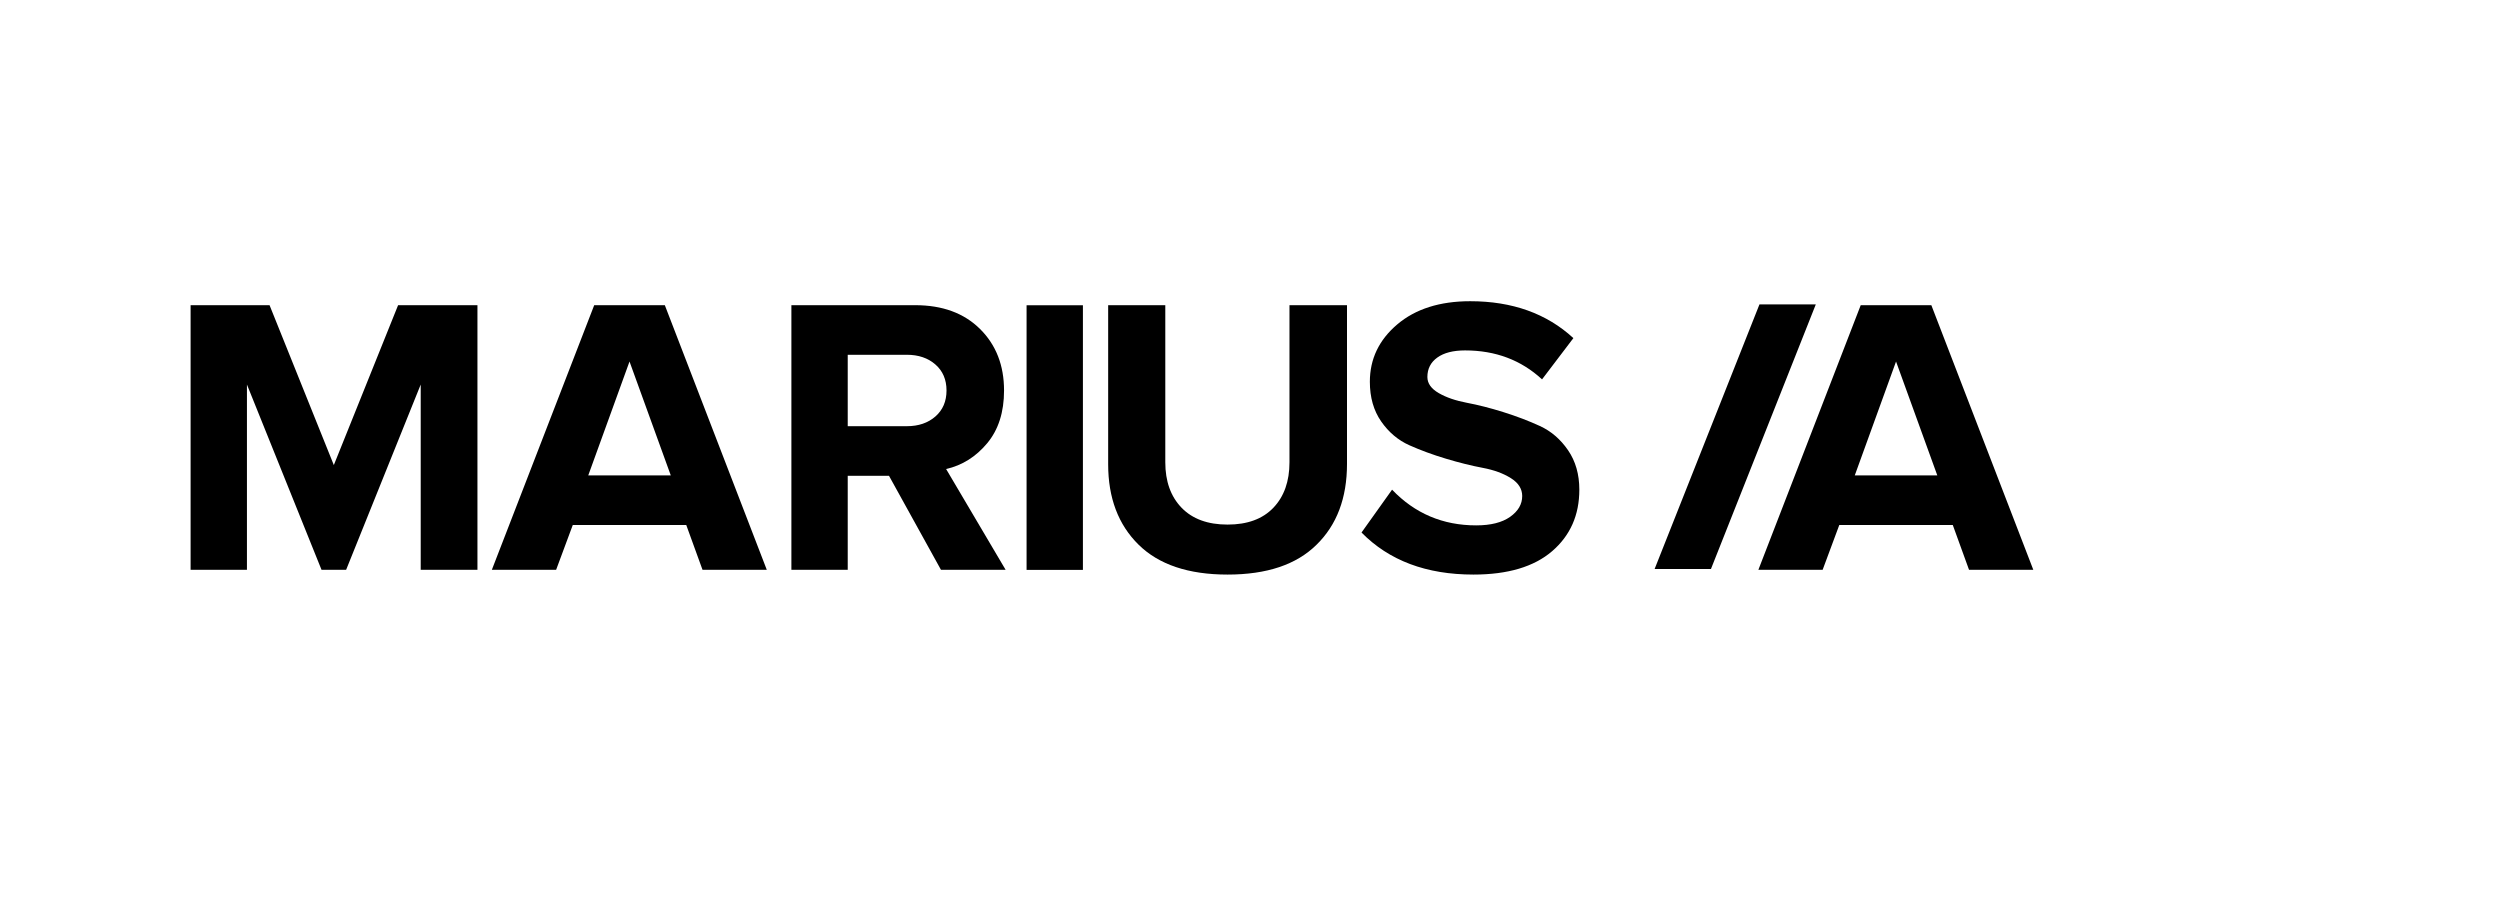
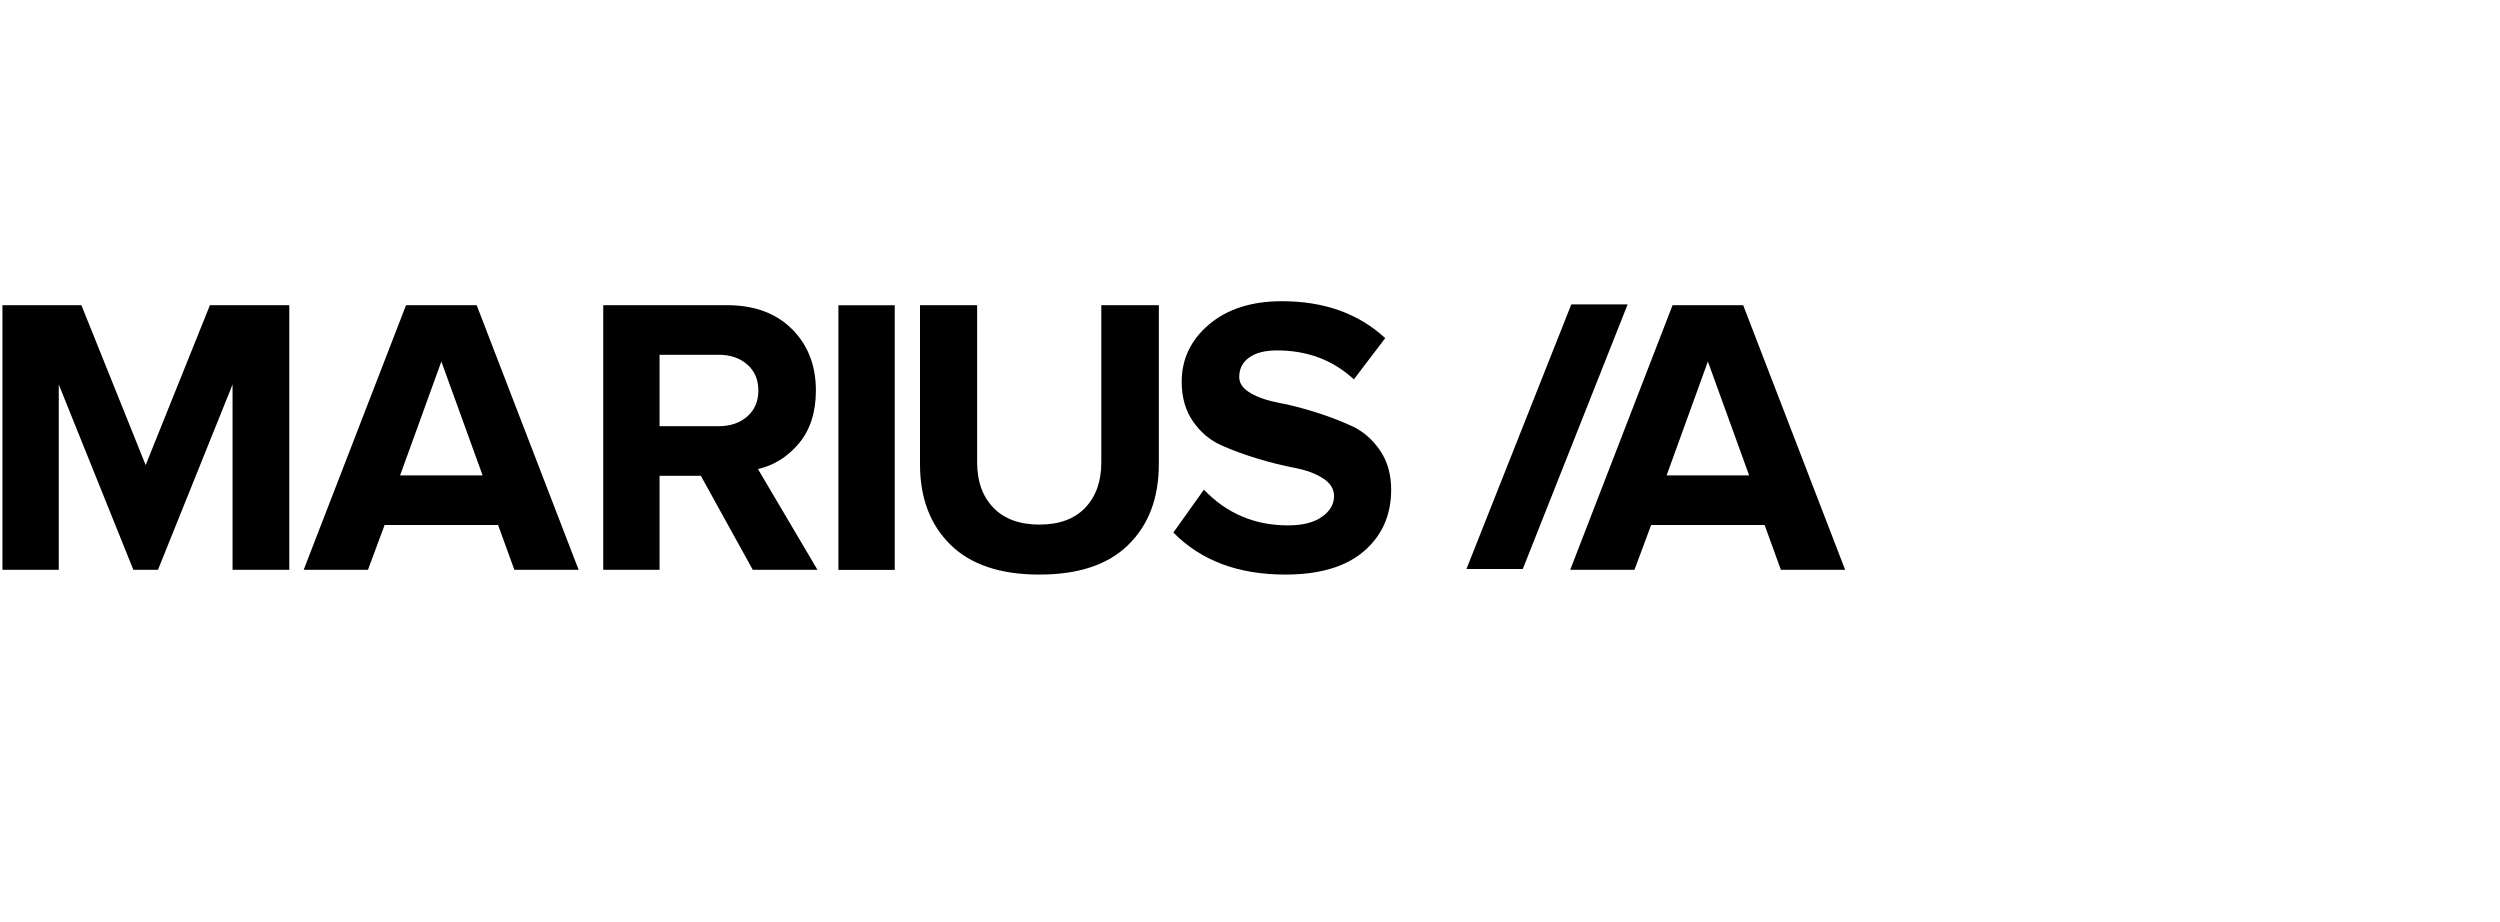
<svg xmlns="http://www.w3.org/2000/svg" width="100%" height="100%" viewBox="0 0 2551 940" version="1.1" xml:space="preserve" style="fill-rule:evenodd;clip-rule:evenodd;stroke-linejoin:round;stroke-miterlimit:2;">
-   <g transform="matrix(1,0,0,1,0,-3436.42)">
-     <g id="Artboard2" transform="matrix(1,0,0,1,-7.48262,2478.08)">
+   <g id="Artboard2" transform="matrix(1,0,0,1,-199.483,-958.34)">
+     <g>
      <rect x="7.483" y="958.338" width="2550.63" height="939.924" style="fill:none;" />
      <g transform="matrix(1,0,0,1,0.482622,1007.26)">
        <path d="M494.185,532.516L436.294,532.516L436.294,343.457L360.184,532.516L335.084,532.516L258.975,343.457L258.975,532.516L201.488,532.516L201.488,262.49L282.051,262.49L347.634,425.639L413.218,262.49L494.185,262.49L494.185,532.516Z" style="fill-rule:nonzero;" />
        <g transform="matrix(1,0,0,1,-10,0)">
          <path d="M799.433,532.516L733.849,532.516L717.251,486.769L601.467,486.769L584.464,532.516L518.88,532.516L623.328,262.49L695.389,262.49L799.433,532.516ZM701.462,436.165L659.359,319.976L617.256,436.165L701.462,436.165Z" style="fill-rule:nonzero;" />
        </g>
        <g transform="matrix(1,0,0,1,-10,0)">
          <path d="M1043.14,532.516L977.156,532.516L924.122,436.57L882.019,436.57L882.019,532.516L824.533,532.516L824.533,262.49L950.842,262.49C978.641,262.49 1000.7,270.586 1017.03,286.78C1033.36,302.973 1041.53,323.89 1041.53,349.53C1041.53,371.661 1035.79,389.608 1024.32,403.373C1012.85,417.137 998.882,425.909 982.419,429.687L1043.14,532.516ZM942.34,385.965C954.215,385.965 963.931,382.659 971.488,376.046C979.045,369.434 982.824,360.595 982.824,349.53C982.824,338.464 979.045,329.625 971.488,323.013C963.931,316.4 954.215,313.094 942.34,313.094L882.019,313.094L882.019,385.965L942.34,385.965Z" style="fill-rule:nonzero;" />
        </g>
        <g transform="matrix(1,0,0,1,-58,0)">
          <path d="M1408.31,507.011C1387.8,527.253 1357.57,537.374 1317.62,537.374C1277.68,537.374 1247.38,527.186 1226.74,506.809C1206.09,486.432 1195.77,459.105 1195.77,424.829L1195.77,262.49L1254.07,262.49L1254.07,422.805C1254.07,442.237 1259.6,457.689 1270.66,469.159C1281.73,480.629 1297.38,486.364 1317.62,486.364C1337.87,486.364 1353.45,480.629 1364.38,469.159C1375.31,457.689 1380.78,442.237 1380.78,422.805L1380.78,262.49L1439.48,262.49L1439.48,424.424C1439.48,459.24 1429.09,486.769 1408.31,507.011Z" style="fill-rule:nonzero;" />
        </g>
        <g transform="matrix(1,0,0,1,-78,0)">
          <path d="M1588.46,537.374C1540.42,537.374 1502.37,523.07 1474.3,494.461L1505.47,450.739C1528.68,475.029 1557.29,487.174 1591.29,487.174C1606.14,487.174 1617.68,484.273 1625.91,478.47C1634.14,472.667 1638.26,465.583 1638.26,457.216C1638.26,449.929 1634.41,443.857 1626.72,438.999C1619.03,434.14 1609.44,430.632 1597.97,428.473C1586.5,426.314 1574.02,423.21 1560.53,419.162C1547.03,415.113 1534.55,410.525 1523.08,405.397C1511.61,400.269 1502.03,392.172 1494.34,381.107C1486.64,370.041 1482.8,356.547 1482.8,340.623C1482.8,317.412 1492.11,297.913 1510.73,282.124C1529.35,266.335 1554.18,258.441 1585.22,258.441C1628.13,258.441 1663.22,270.991 1690.48,296.091L1658.5,338.194C1637.18,318.492 1611,308.641 1579.96,308.641C1567.81,308.641 1558.37,311.07 1551.62,315.928C1544.87,320.786 1541.5,327.398 1541.5,335.765C1541.5,342.242 1545.35,347.708 1553.04,352.161C1560.73,356.614 1570.31,359.92 1581.78,362.079C1593.25,364.239 1605.67,367.41 1619.03,371.593C1632.38,375.776 1644.8,380.5 1656.27,385.762C1667.74,391.025 1677.32,399.257 1685.01,410.458C1692.71,421.658 1696.55,435.085 1696.55,450.739C1696.55,476.648 1687.31,497.565 1668.82,513.489C1650.33,529.412 1623.55,537.374 1588.46,537.374Z" style="fill-rule:nonzero;" />
        </g>
        <g transform="matrix(1,0,0,1,-120,0)">
          <path d="M2201.79,532.516L2136.2,532.516L2119.61,486.769L2003.82,486.769L1986.82,532.516L1921.24,532.516L2025.68,262.49L2097.74,262.49L2201.79,532.516ZM2103.82,436.165L2061.72,319.976L2019.61,436.165L2103.82,436.165Z" style="fill-rule:nonzero;" />
        </g>
      </g>
      <g transform="matrix(1,0,0,1,242.188,1006.45)">
        <path d="M1511.14,532.516L1453.65,532.516L1560.65,262.49L1618.14,262.49L1511.14,532.516Z" style="fill-rule:nonzero;" />
      </g>
      <g transform="matrix(1,0,0,1,403.737,1007.34)">
-         <rect x="651.262" y="262.49" width="57.487" height="270.026" style="fill-rule:nonzero;" />
+         <rect x="651.262" y="262.49" width="57.487" height="270.026" />
      </g>
    </g>
  </g>
</svg>
